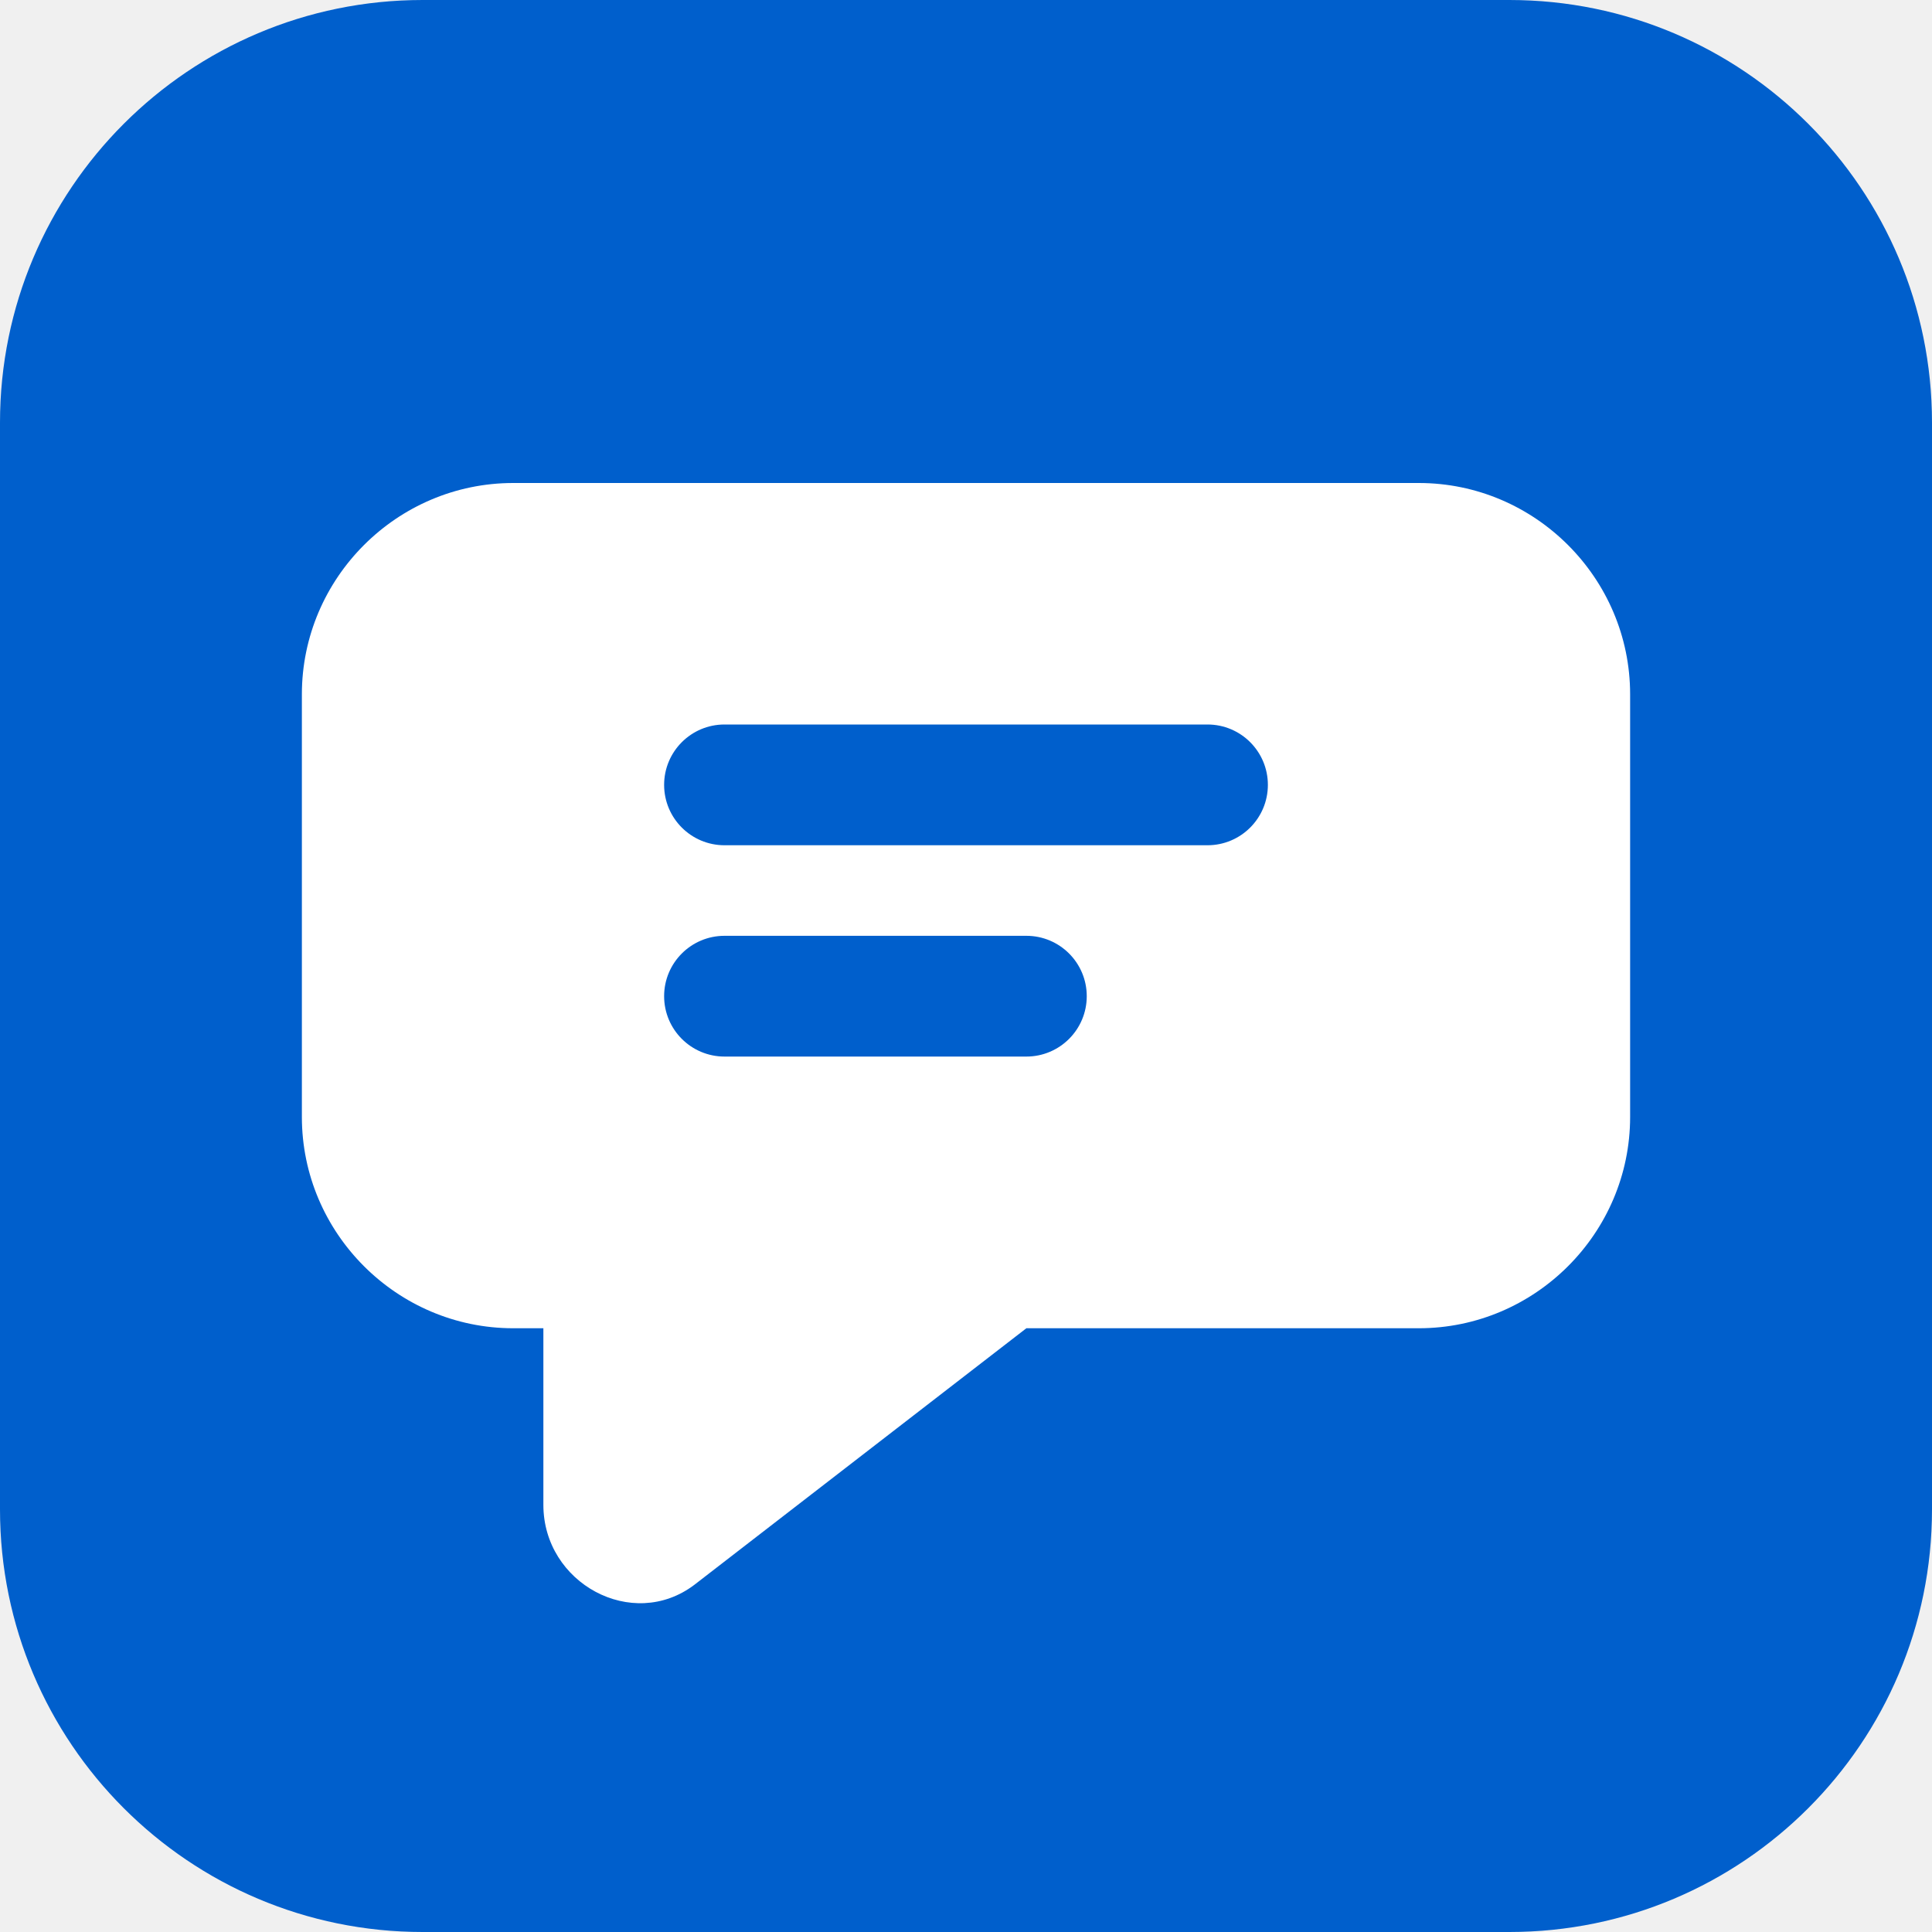
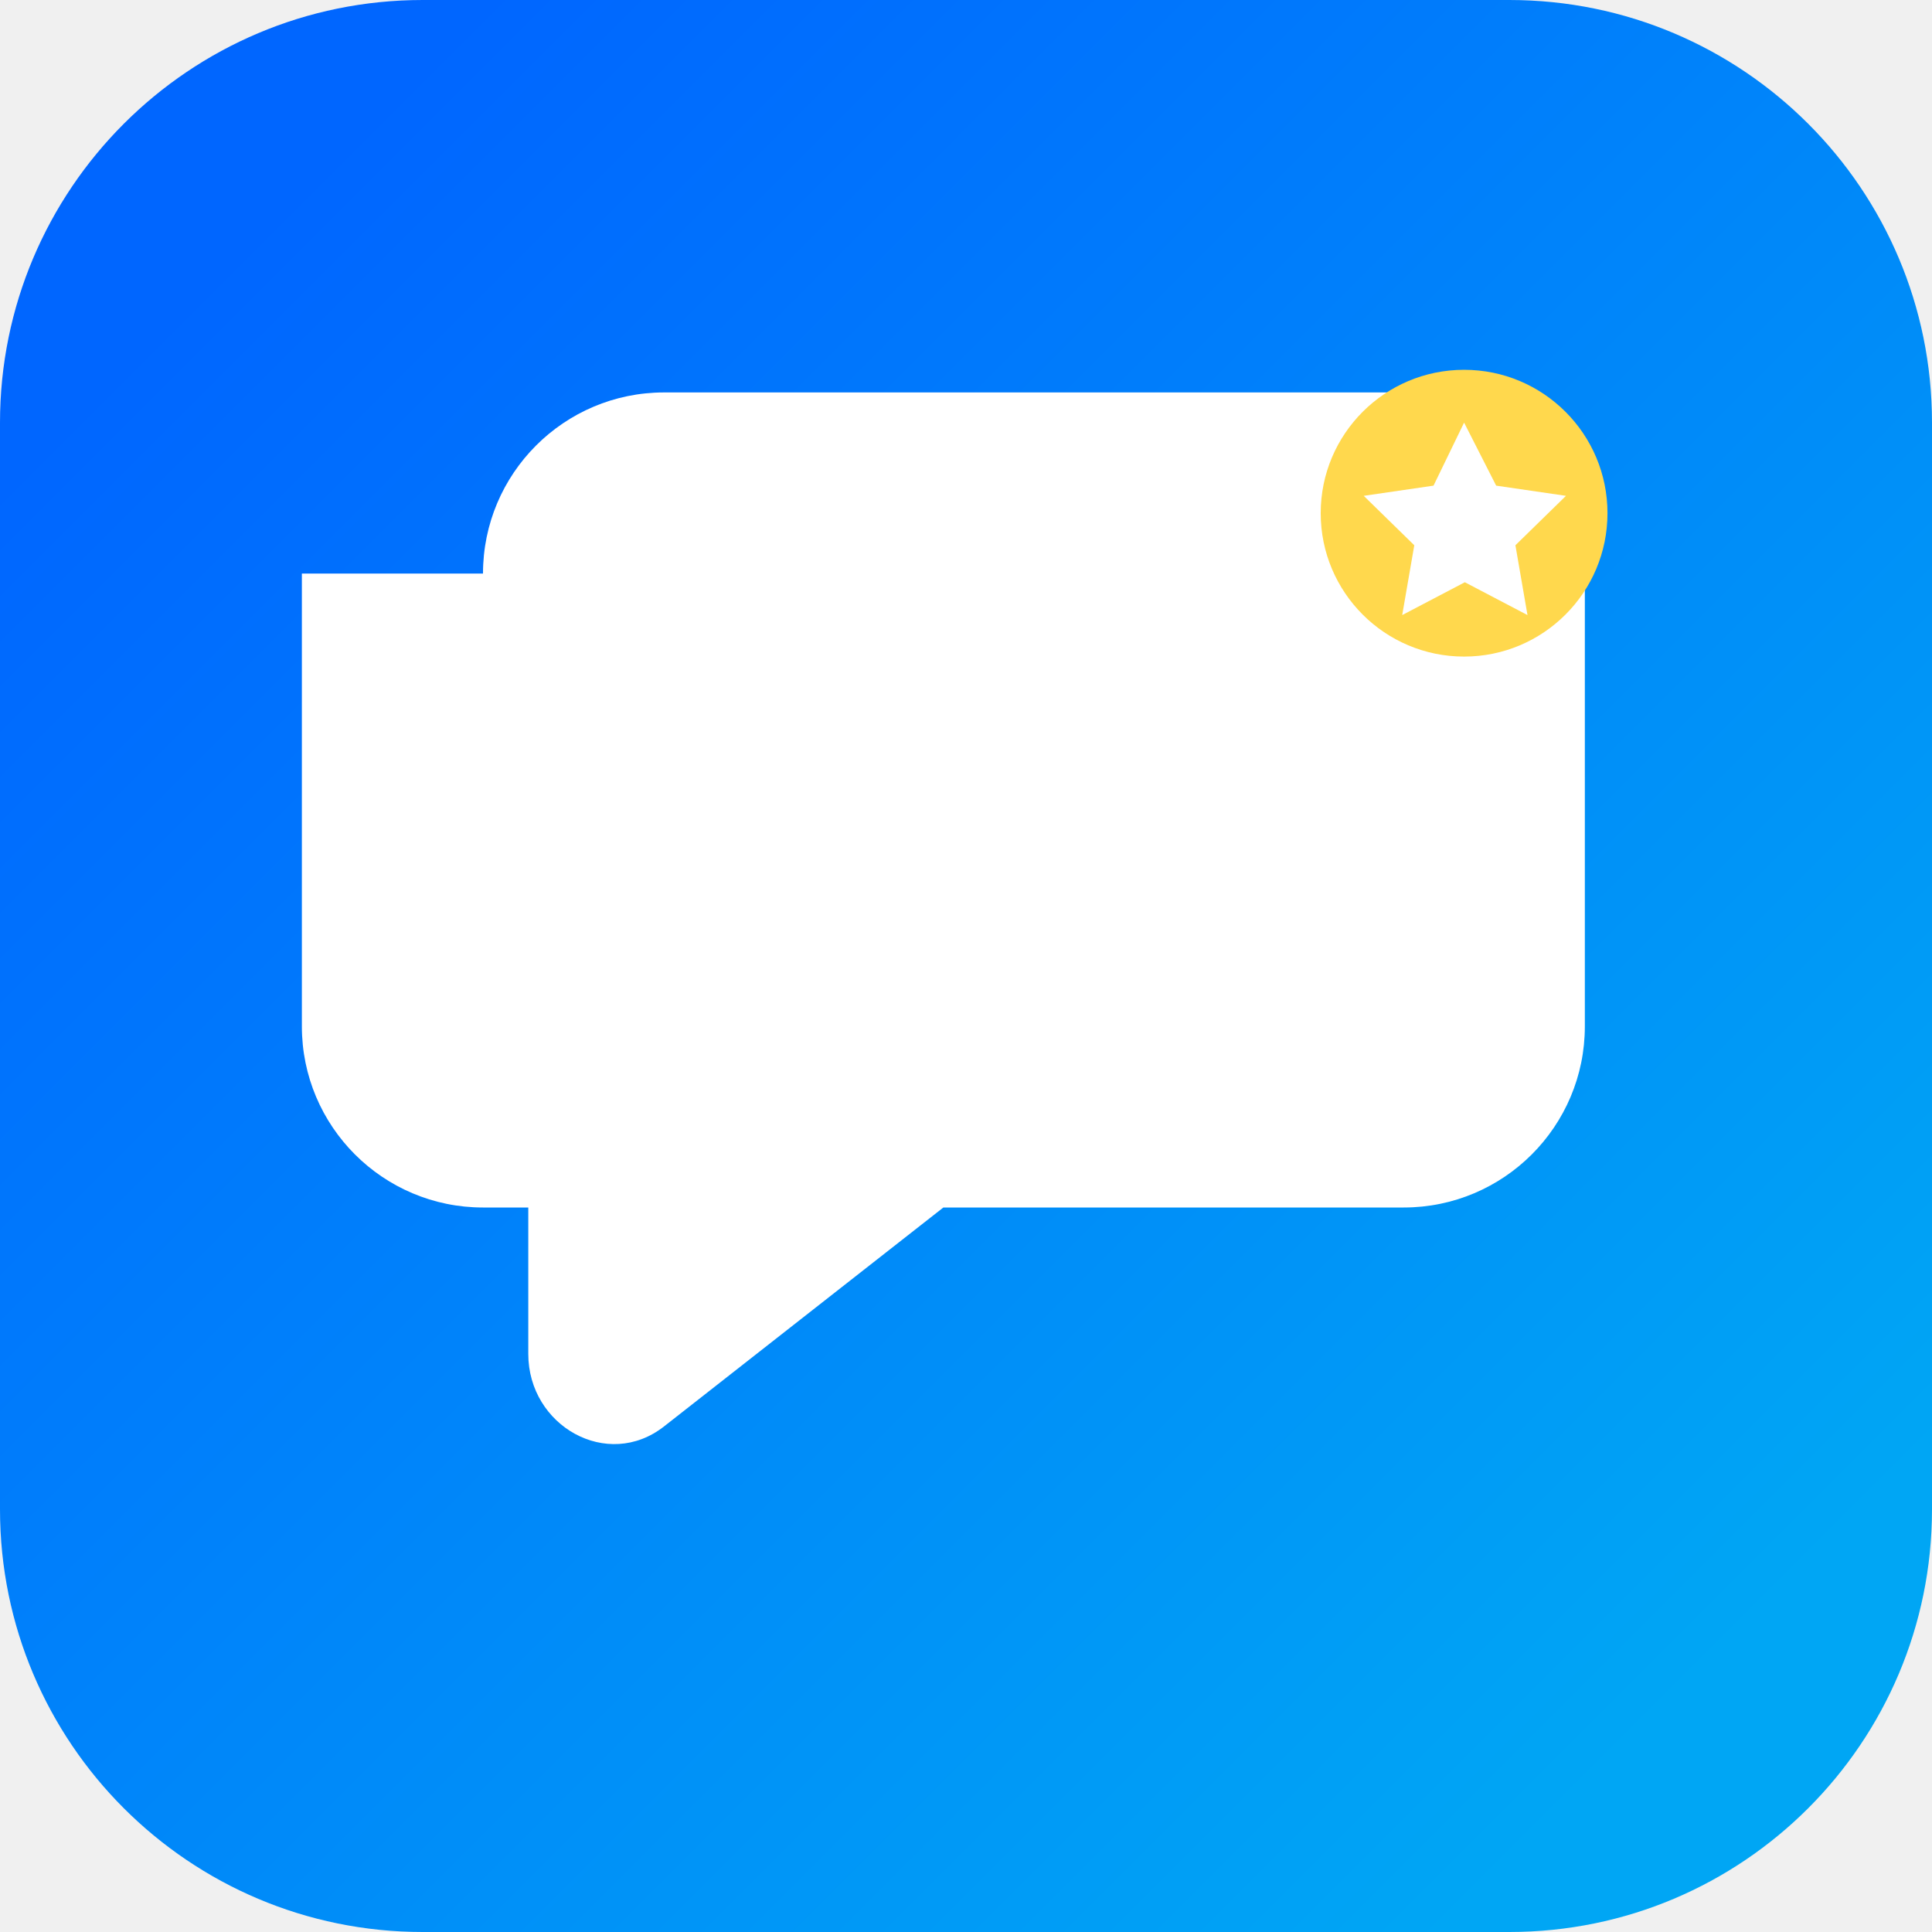
- <svg xmlns="http://www.w3.org/2000/svg" viewBox="0 0 128 128" role="img" aria-label="AlwaysFreeAAC logo">
-   <rect width="128" height="128" rx="28" fill="#005fcc" />
-   <path fill="#ffffff" d="M34 32h60c7.7 0 14 6.3 14 14v28c0 7.7-6.3 14-14 14H68l-22 17c-4.1 3.1-10-0.1-10-5.3V88h-2c-7.7 0-14-6.3-14-14V46c0-7.7 6.3-14 14-14z" />
-   <path fill="#005fcc" d="M48 56h32a4 4 0 1 0 0-8H48a4 4 0 1 0 0 8m0 14h20a4 4 0 1 0 0-8H48a4 4 0 1 0 0 8" />
+ <svg xmlns="http://www.w3.org/2000/svg" viewBox="0 0 512 512" role="img" aria-label="AlwaysFreeAAC logo">
+   <defs>
+     <linearGradient id="bg" x1="64" y1="64" x2="448" y2="448" gradientUnits="userSpaceOnUse">
+       <stop offset="0" stop-color="#0066ff" />
+       <stop offset="1" stop-color="#00a6f4" />
+     </linearGradient>
+   </defs>
+   <rect width="512" height="512" rx="112" fill="url(#bg)" />
+   <g fill="#fff">
+     <path d="M128 152c0-26.5 21.5-48 48-48h196c26.5 0 48 21.5 48 48v120c0 26.5-21.5 48-48 48H250l-74 58c-15 11.8-36-0.1-36-19.2V320h-12c-26.5 0-48-21.5-48-48V152Z" />
+     <circle cx="206" cy="212" r="20" />
+     <circle cx="274" cy="212" r="20" />
+     <circle cx="342" cy="212" r="20" />
+   </g>
+   <circle cx="388" cy="136" r="38" fill="#ffd84d" />
+   <path fill="#fff" d="m388 112 8.5 16.7 18.5 2.7-13.4 13.1 3.2 18.5-16.6-8.7-16.6 8.7 3.2-18.5-13.4-13.1 18.5-2.7z" />
</svg>
